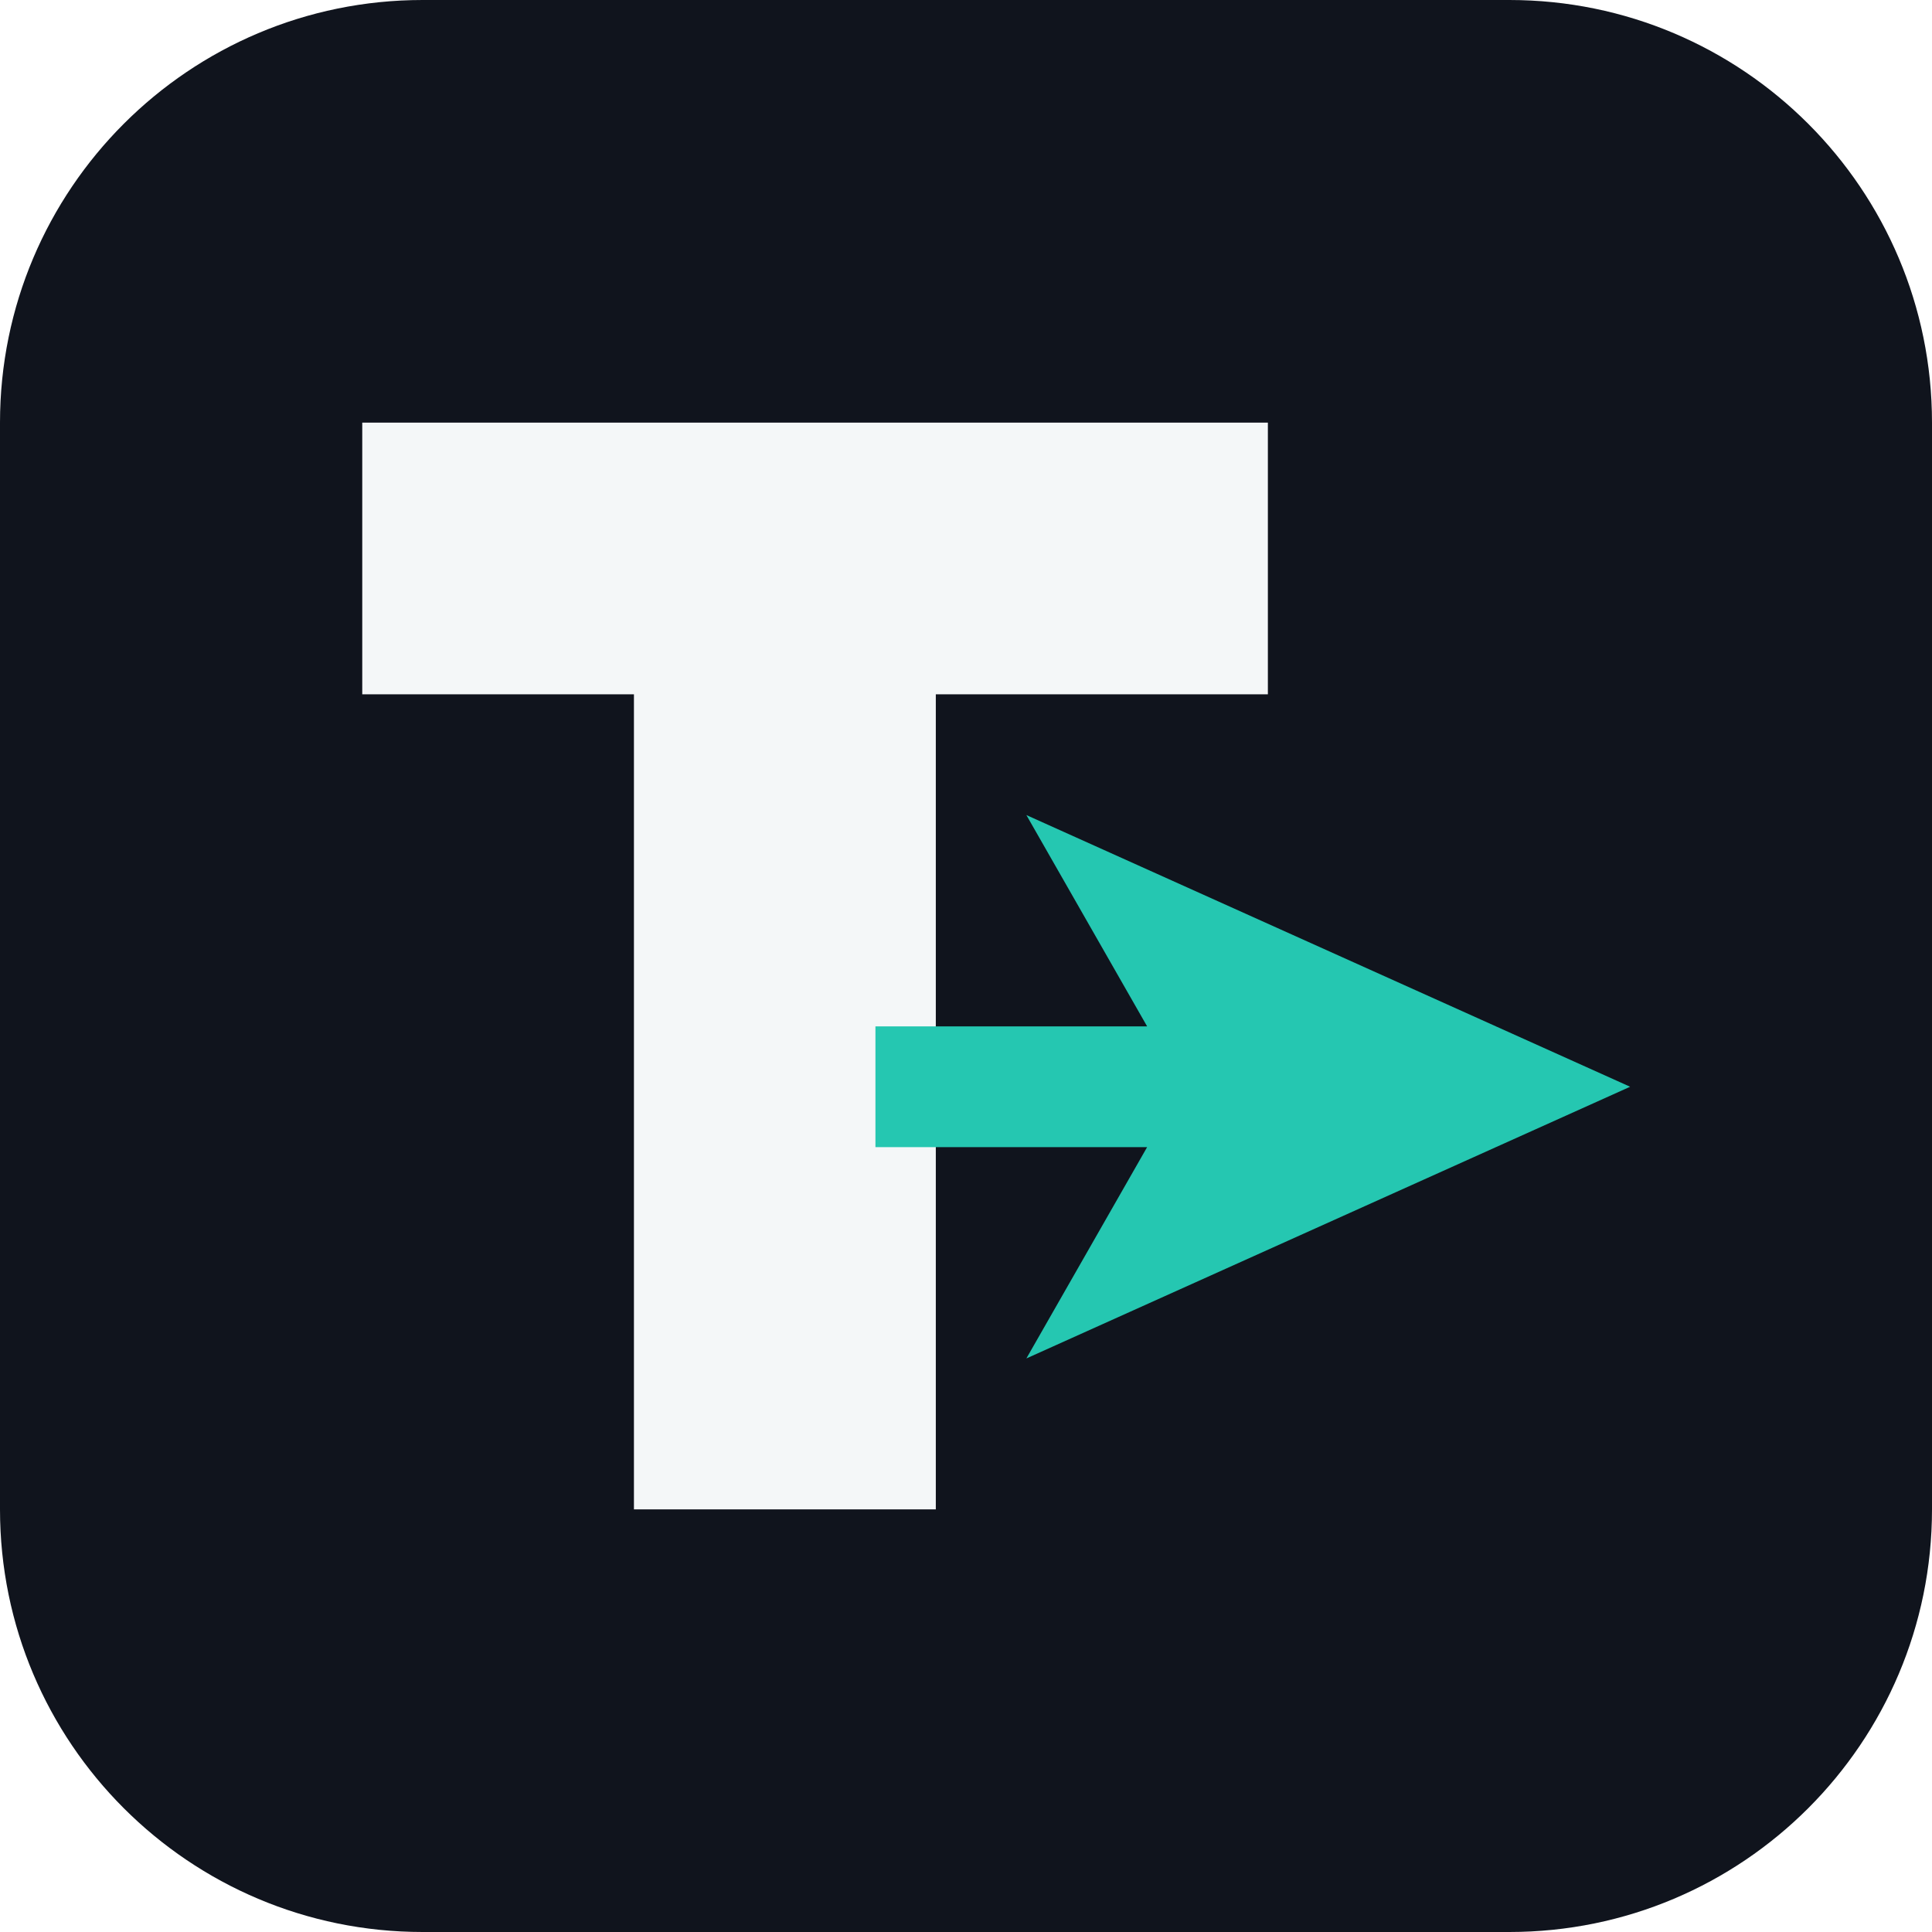
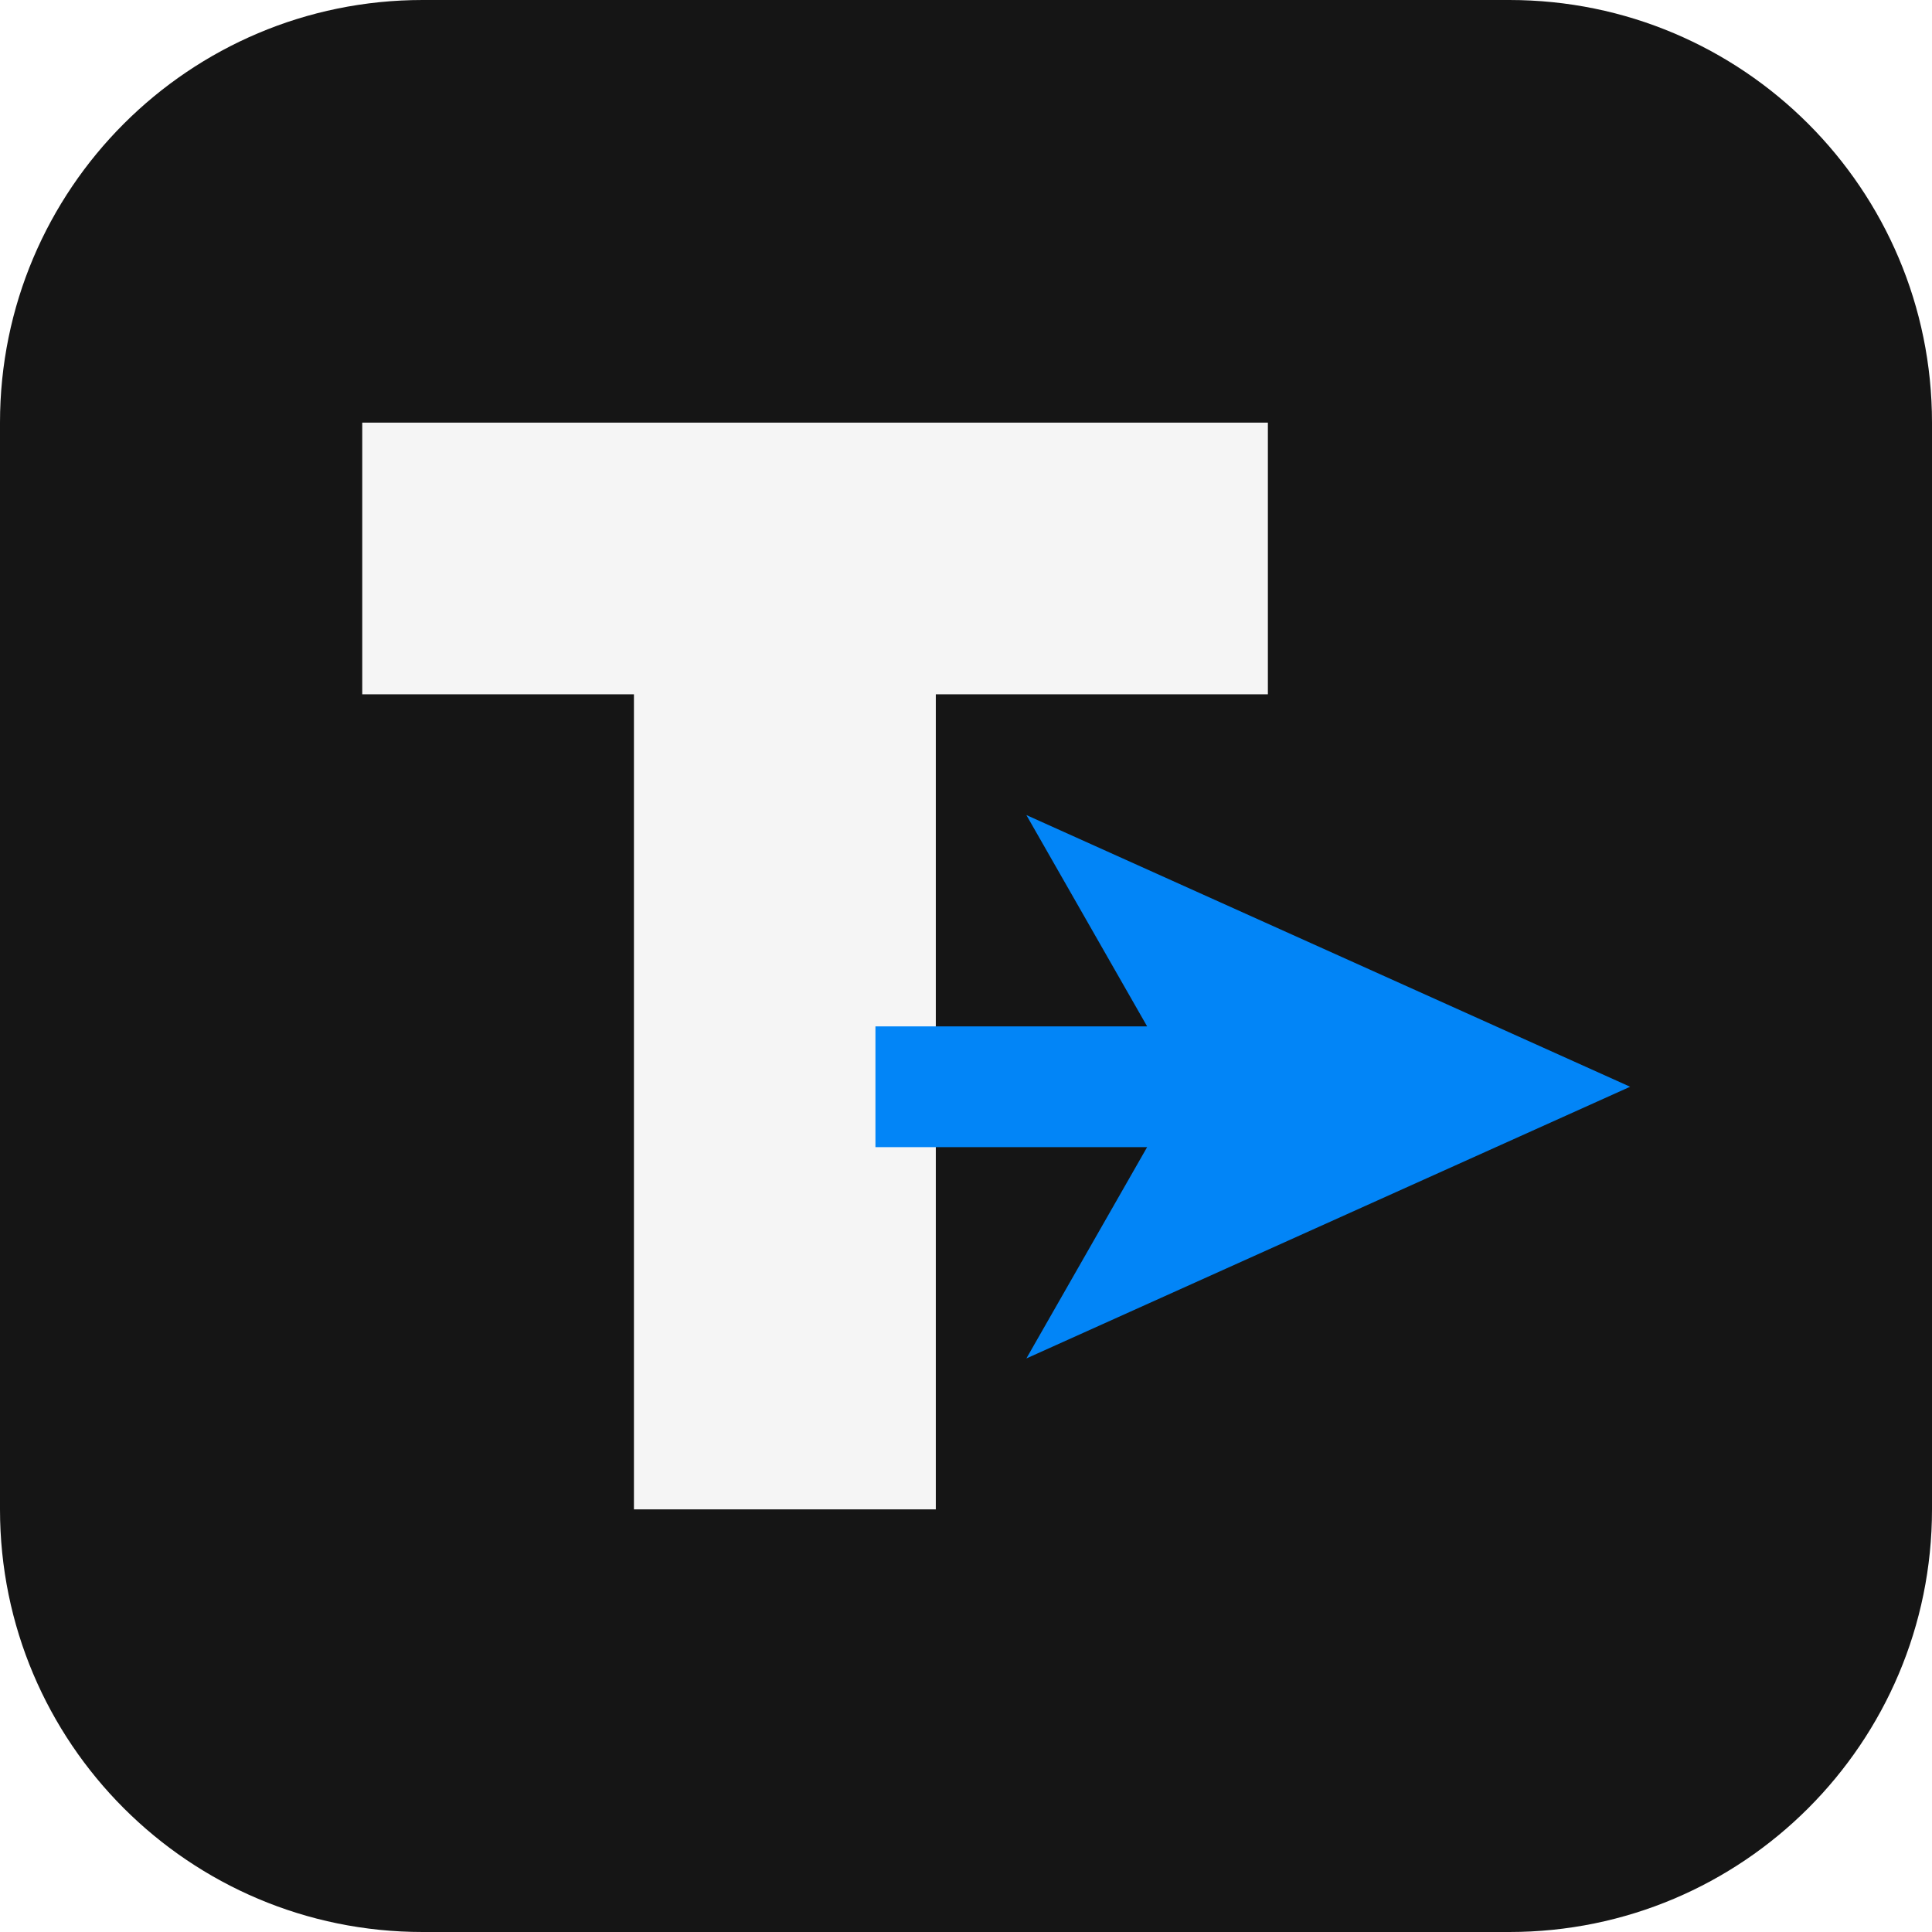
<svg xmlns="http://www.w3.org/2000/svg" viewBox="0 0 64 64">
-   <rect width="64" height="64" rx="14" fill="#10141d" />
-   <path d="M12 14h30v9H31v27H21V23h-9z" fill="#f4f7f8" />
-   <path d="m34 27 20 9-20 9 4-7H29v-4h9z" fill="#25c7b1" />
+   <rect width="64" height="64" rx="14" fill="#151515" />
+   <path d="M12 14h30v9H31v27H21V23h-9z" fill="#f5f5f5" />
+   <path d="m34 27 20 9-20 9 4-7H29v-4h9z" fill="#0285f7" />
</svg>
